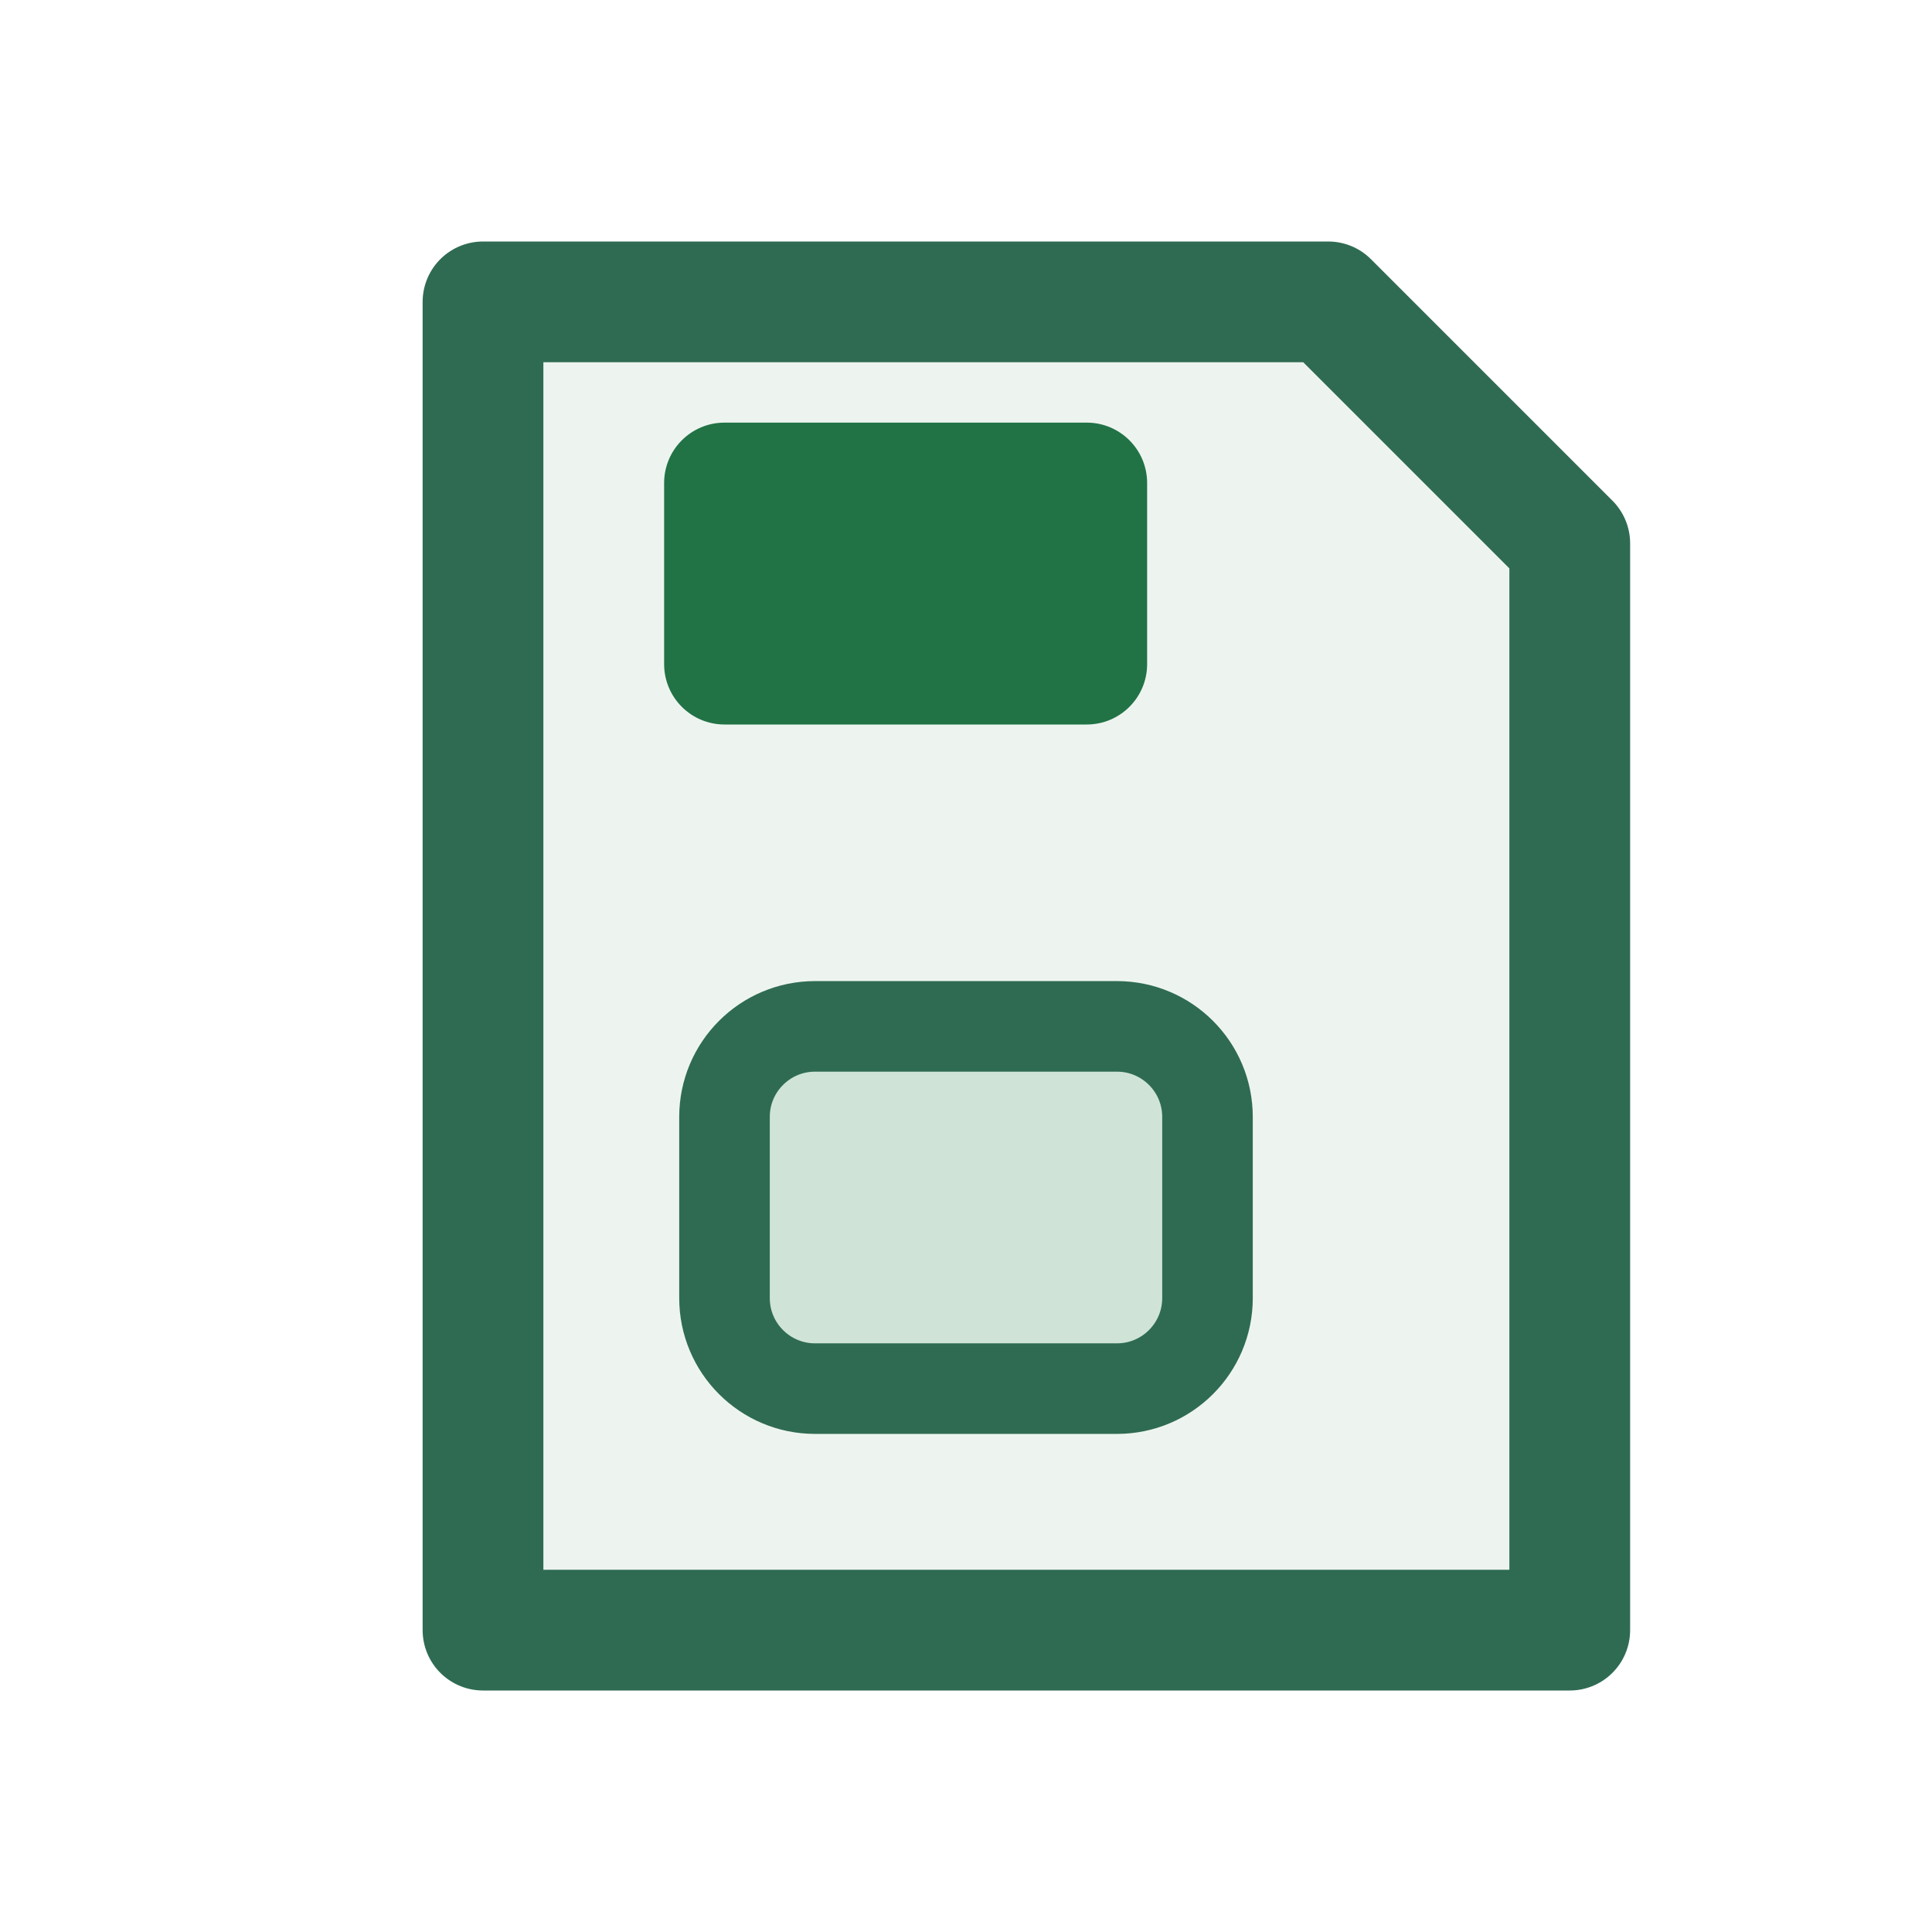
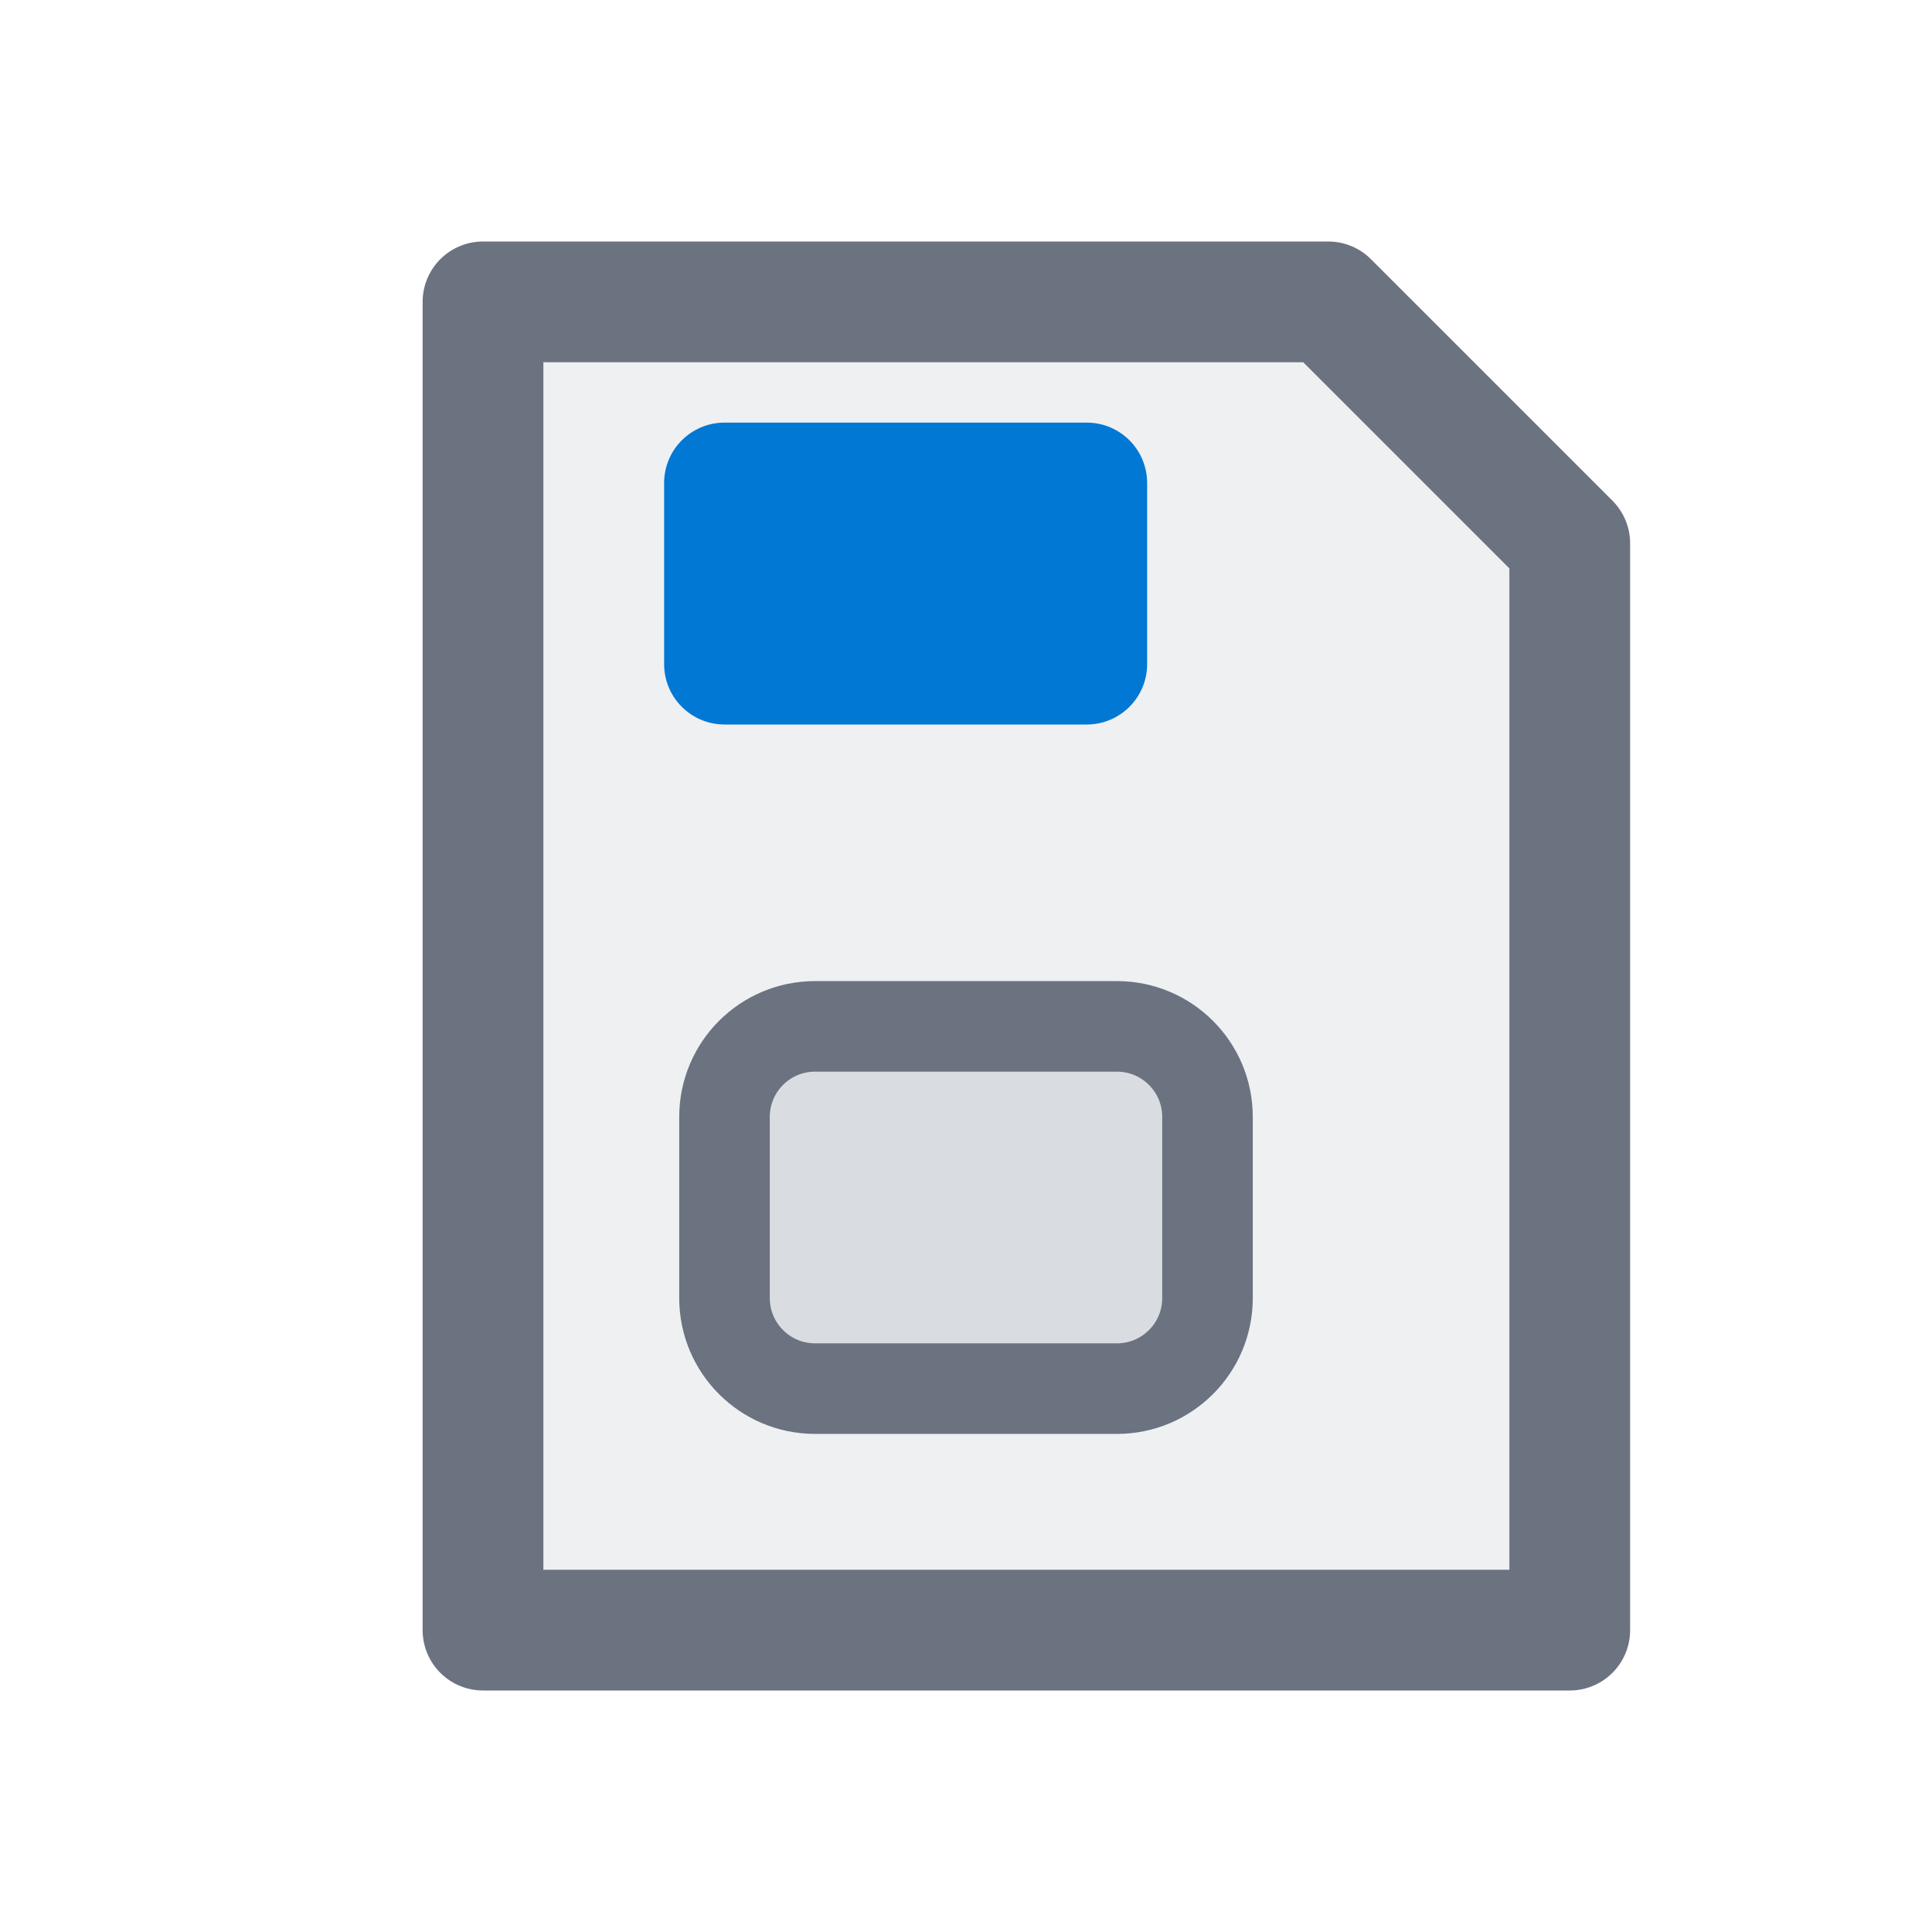
<svg xmlns="http://www.w3.org/2000/svg" viewBox="0 0 64 64">
-   <path d="M16 10h28l8 8v36H16z" fill="#edf4ef" stroke="#2f6b53" stroke-width="4" stroke-linejoin="round" />
-   <rect x="22" y="14" width="16" height="10" rx="2" fill="#217346" />
-   <rect x="24" y="34" width="16" height="12" rx="3" fill="#cfe4d6" stroke="#2f6b53" stroke-width="3" />
+   <path d="M16 10h28l8 8v36H16z" fill="#eef0f2" stroke="#6b7280" stroke-width="4" stroke-linejoin="round" />
+   <rect x="22" y="14" width="16" height="10" rx="2" fill="#0078d4" />
+   <rect x="24" y="34" width="16" height="12" rx="3" fill="#d9dde1" stroke="#6b7280" stroke-width="3" />
</svg>
